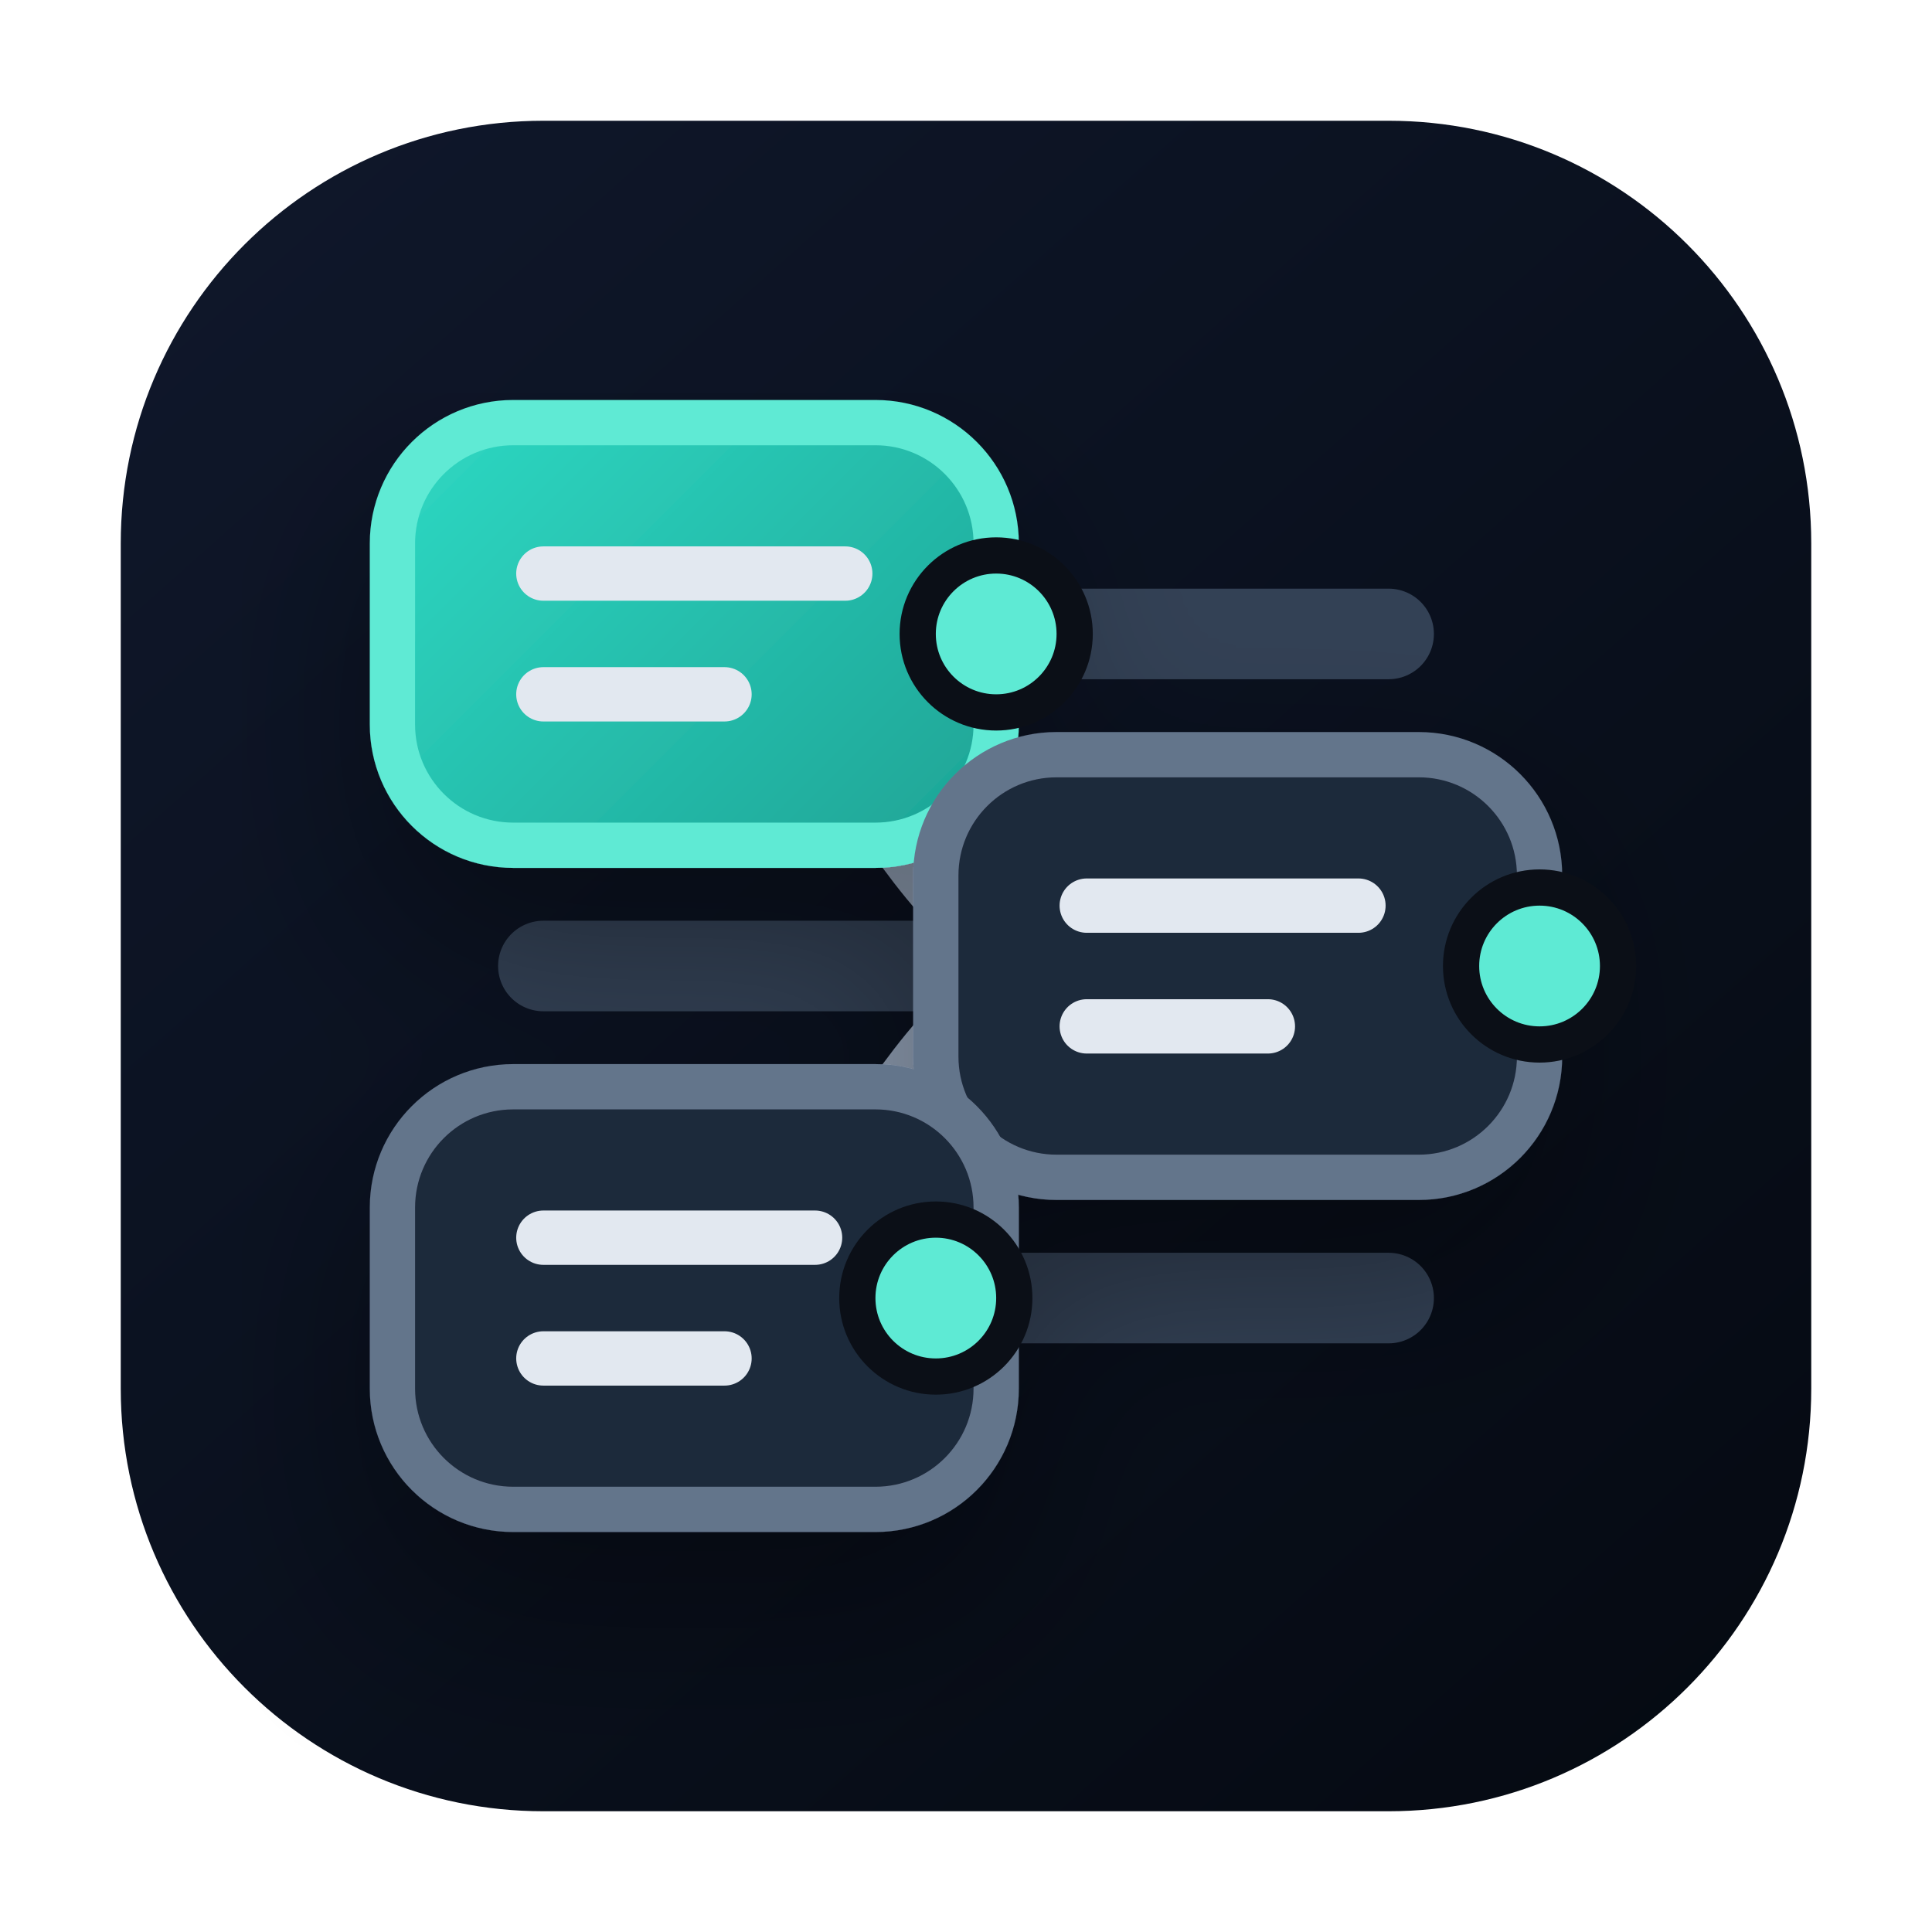
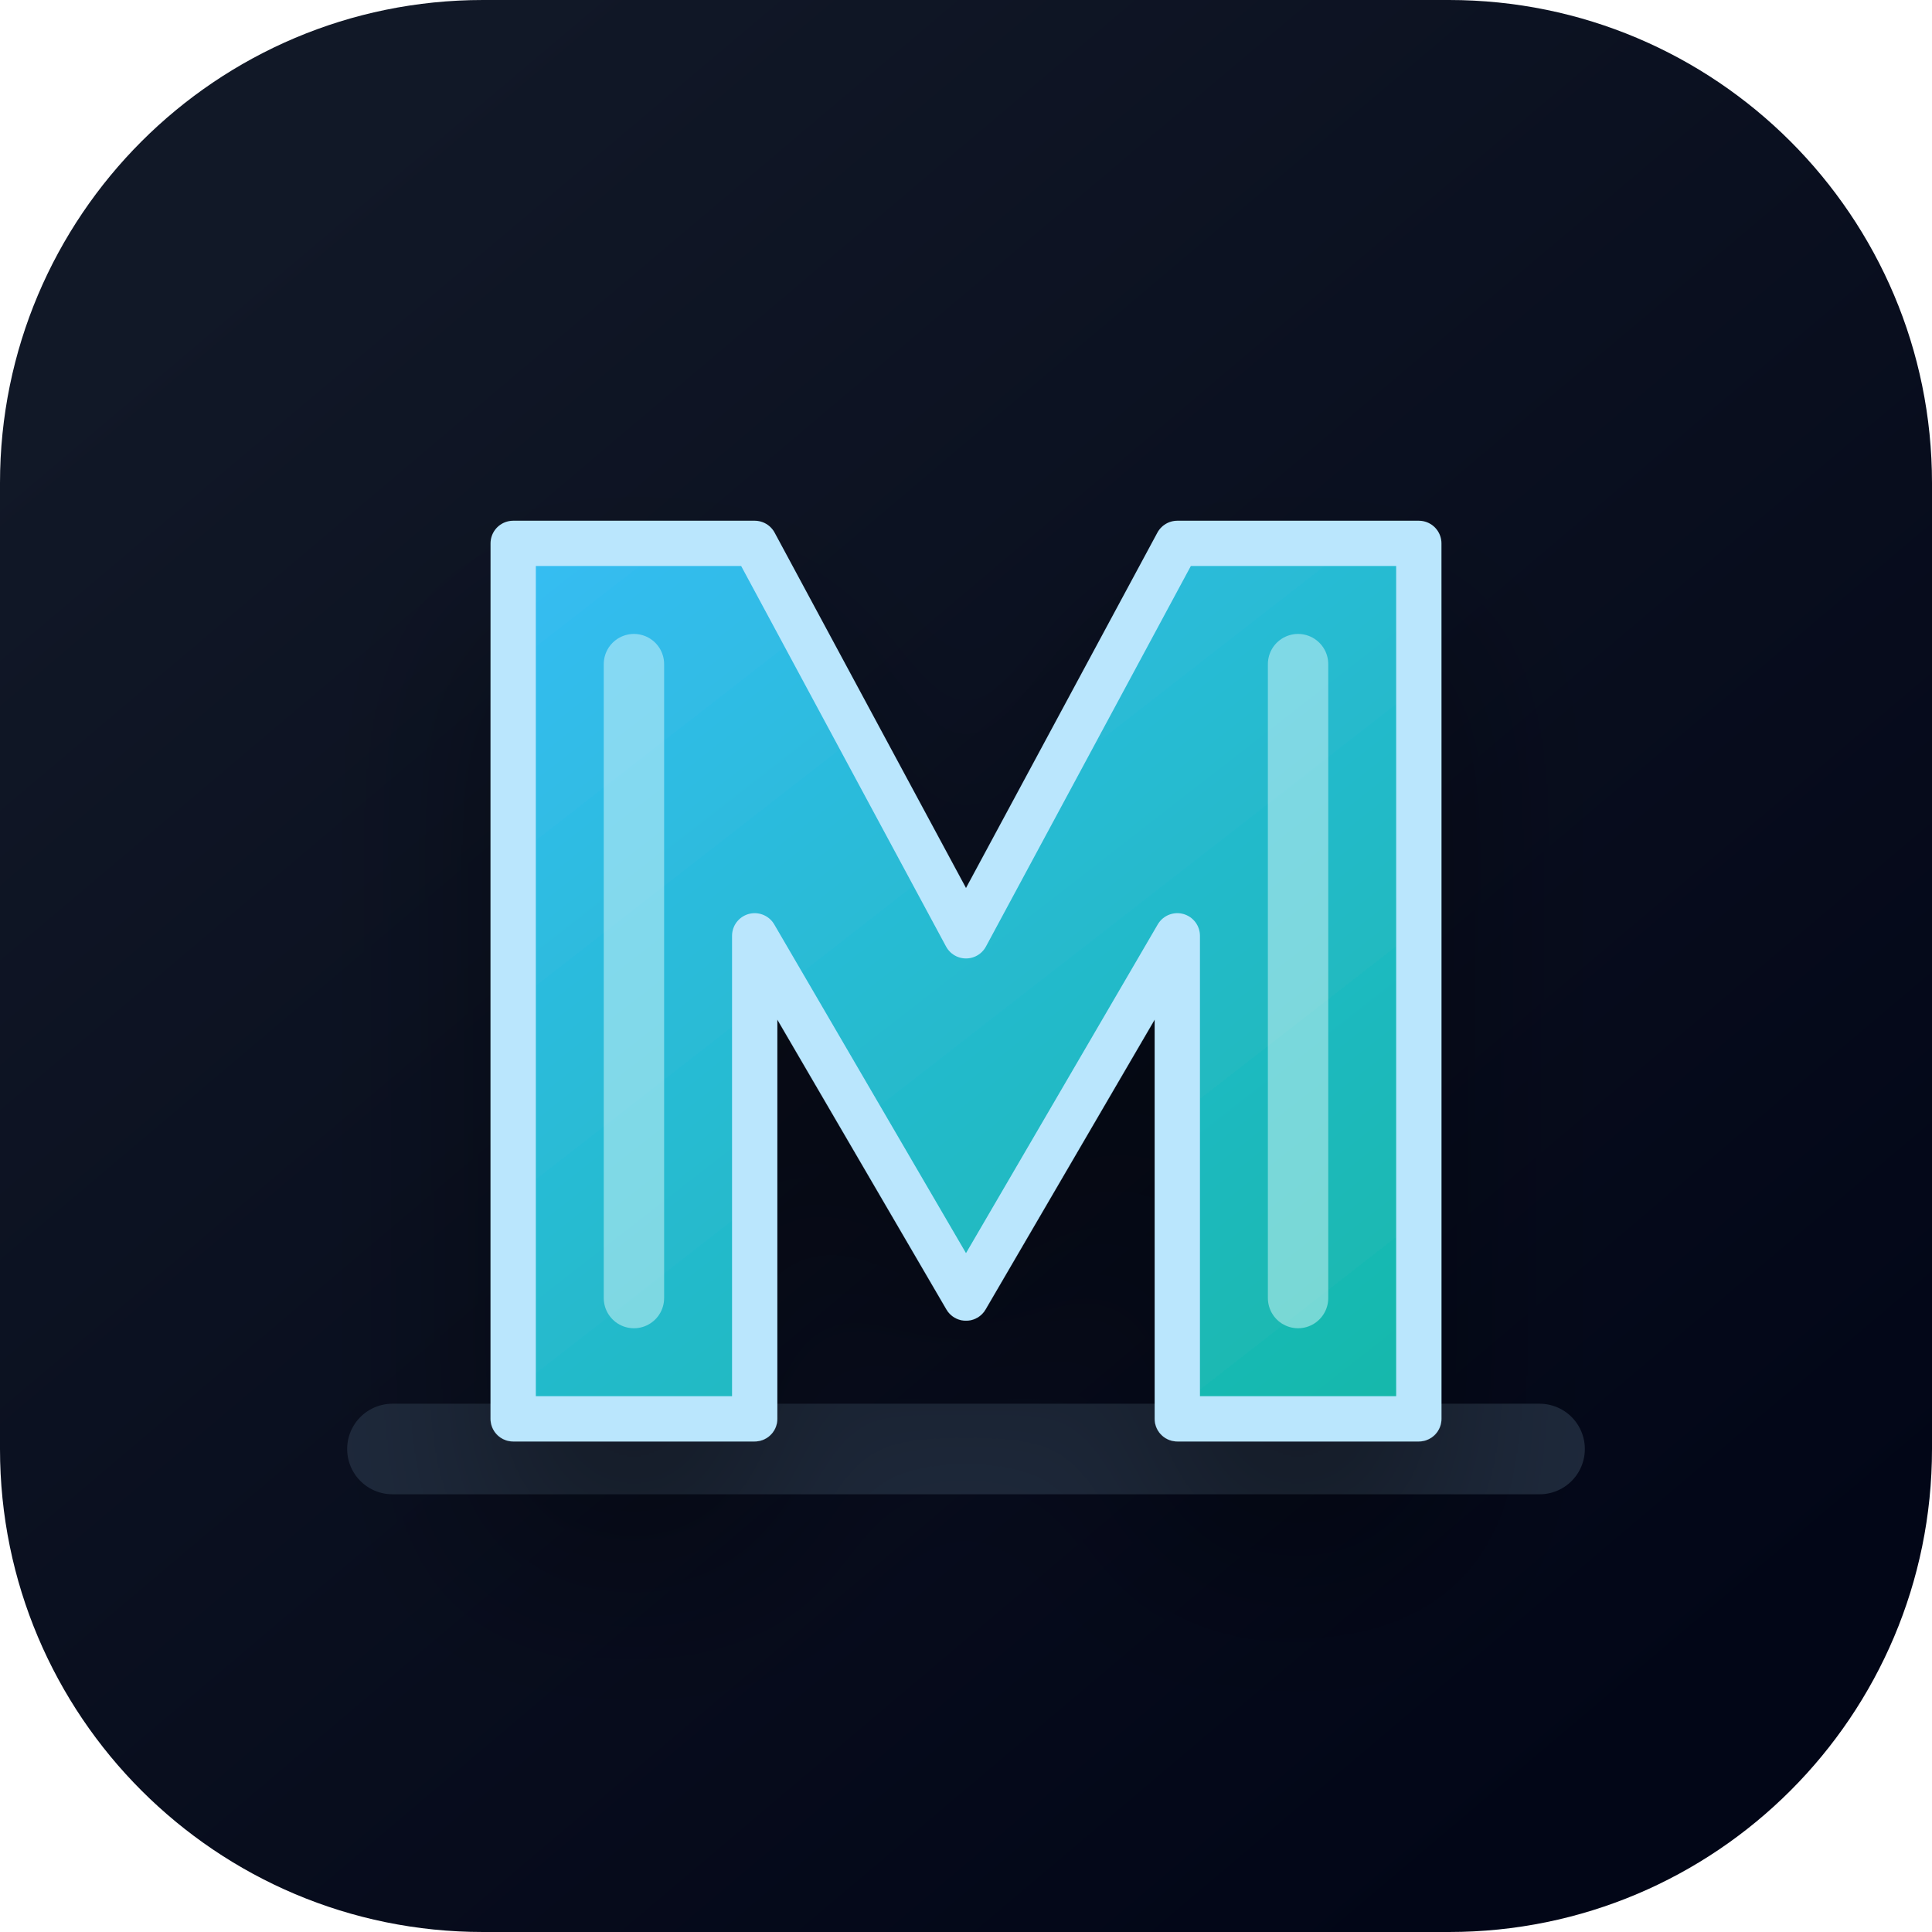
- <svg xmlns="http://www.w3.org/2000/svg" viewBox="0 0 64 64" fill="none">
+ <svg xmlns="http://www.w3.org/2000/svg" viewBox="0 0 64 64" role="img" aria-label="Logo M">
  <defs>
-     <linearGradient id="bg" x1="8" y1="6" x2="56" y2="60" gradientUnits="userSpaceOnUse">
-       <stop stop-color="#0F172A" />
-       <stop offset="1" stop-color="#050A12" />
+     <linearGradient id="background" x1="10" y1="6" x2="54" y2="58" gradientUnits="userSpaceOnUse">
+       <stop stop-color="#111827" />
+       <stop offset="1" stop-color="#020617" />
    </linearGradient>
-     <linearGradient id="active" x1="16" y1="14" x2="46" y2="44" gradientUnits="userSpaceOnUse">
-       <stop stop-color="#2DD4BF" />
-       <stop offset="1" stop-color="#0F766E" />
+     <linearGradient id="accent" x1="18" y1="14" x2="46" y2="50" gradientUnits="userSpaceOnUse">
+       <stop stop-color="#38BDF8" />
+       <stop offset="1" stop-color="#14B8A6" />
    </linearGradient>
-     <filter id="shadow" x="8" y="10" width="48" height="48" color-interpolation-filters="sRGB" filterUnits="userSpaceOnUse">
-       <feDropShadow dx="0" dy="3" stdDeviation="3" flood-color="#000000" flood-opacity=".35" />
+     <filter id="softShadow" x="8" y="7" width="48" height="52" color-interpolation-filters="sRGB" filterUnits="userSpaceOnUse">
+       <feDropShadow dx="0" dy="4" stdDeviation="3" flood-color="#000000" flood-opacity=".35" />
    </filter>
  </defs>
-   <rect x="4" y="4" width="56" height="56" rx="14" fill="url(#bg)" />
-   <path d="M19 21h27M19 43h27M18 32h28" stroke="#334155" stroke-width="3" stroke-linecap="round" />
-   <path d="M23 21c5 0 7 11 13 11h5M23 43c5 0 7-11 13-11h5" stroke="#94A3B8" stroke-width="2.4" stroke-linecap="round" />
-   <g filter="url(#shadow)">
-     <rect x="13" y="14" width="20" height="14" rx="4" fill="url(#active)" stroke="#5EEAD4" stroke-width="1.5" />
-     <rect x="31" y="25" width="20" height="14" rx="4" fill="#1E293B" stroke="#64748B" stroke-width="1.5" />
-     <rect x="13" y="36" width="20" height="14" rx="4" fill="#1E293B" stroke="#64748B" stroke-width="1.5" />
+   <rect width="64" height="64" rx="16" fill="url(#background)" />
+   <path d="M13 48h38" stroke="#1E293B" stroke-width="3" stroke-linecap="round" />
+   <g filter="url(#softShadow)">
+     <path d="M17 47V18h8l7 13 7-13h8v29h-8V31l-7 12-7-12v16h-8Z" fill="url(#accent)" />
+     <path d="M17 47V18h8l7 13 7-13h8v29h-8V31l-7 12-7-12v16h-8Z" fill="none" stroke="#BAE6FD" stroke-linejoin="round" stroke-width="1.5" />
  </g>
-   <path d="M18 19h10M18 23h6M36 30h9M36 34h6M18 41h9M18 45h6" stroke="#E2E8F0" stroke-width="1.8" stroke-linecap="round" />
-   <circle cx="33" cy="21" r="2.6" fill="#5EEAD4" stroke="#0B0F17" stroke-width="1.2" />
-   <circle cx="31" cy="43" r="2.6" fill="#5EEAD4" stroke="#0B0F17" stroke-width="1.2" />
-   <circle cx="51" cy="32" r="2.6" fill="#5EEAD4" stroke="#0B0F17" stroke-width="1.2" />
+   <path d="M21 22v21M43 22v21" stroke="#ECFEFF" stroke-linecap="round" stroke-opacity=".45" stroke-width="2" />
</svg>
